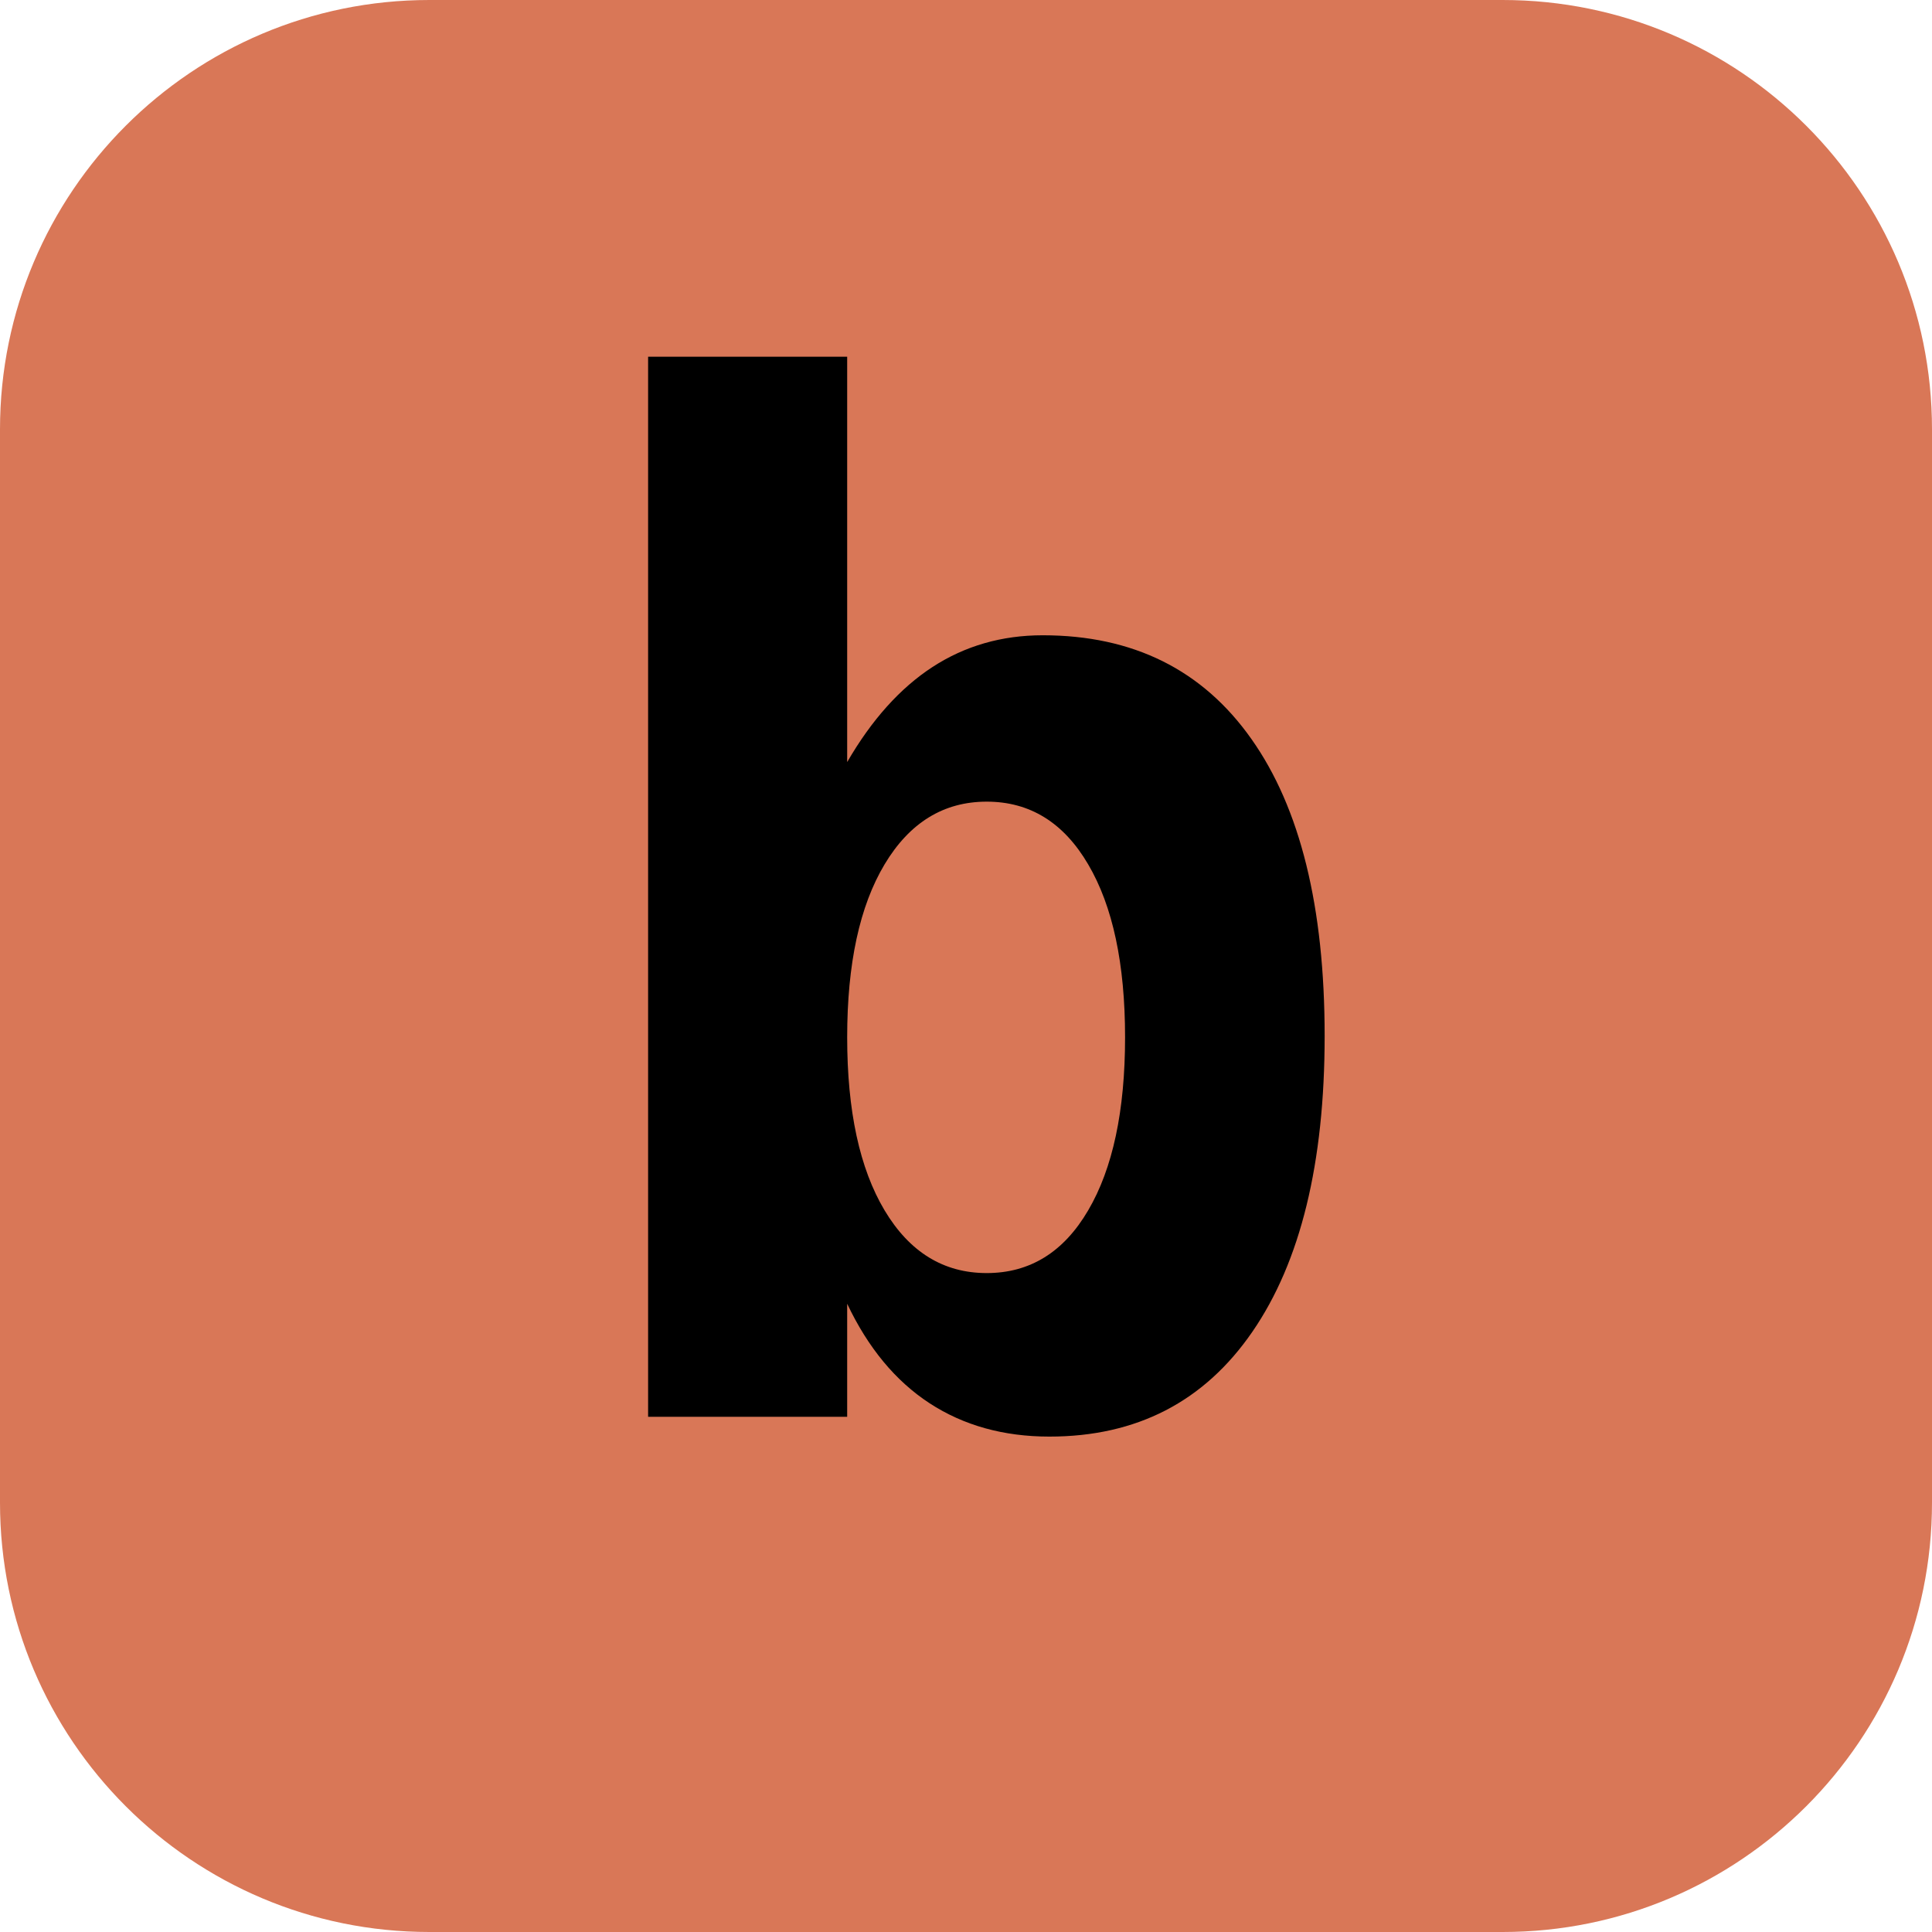
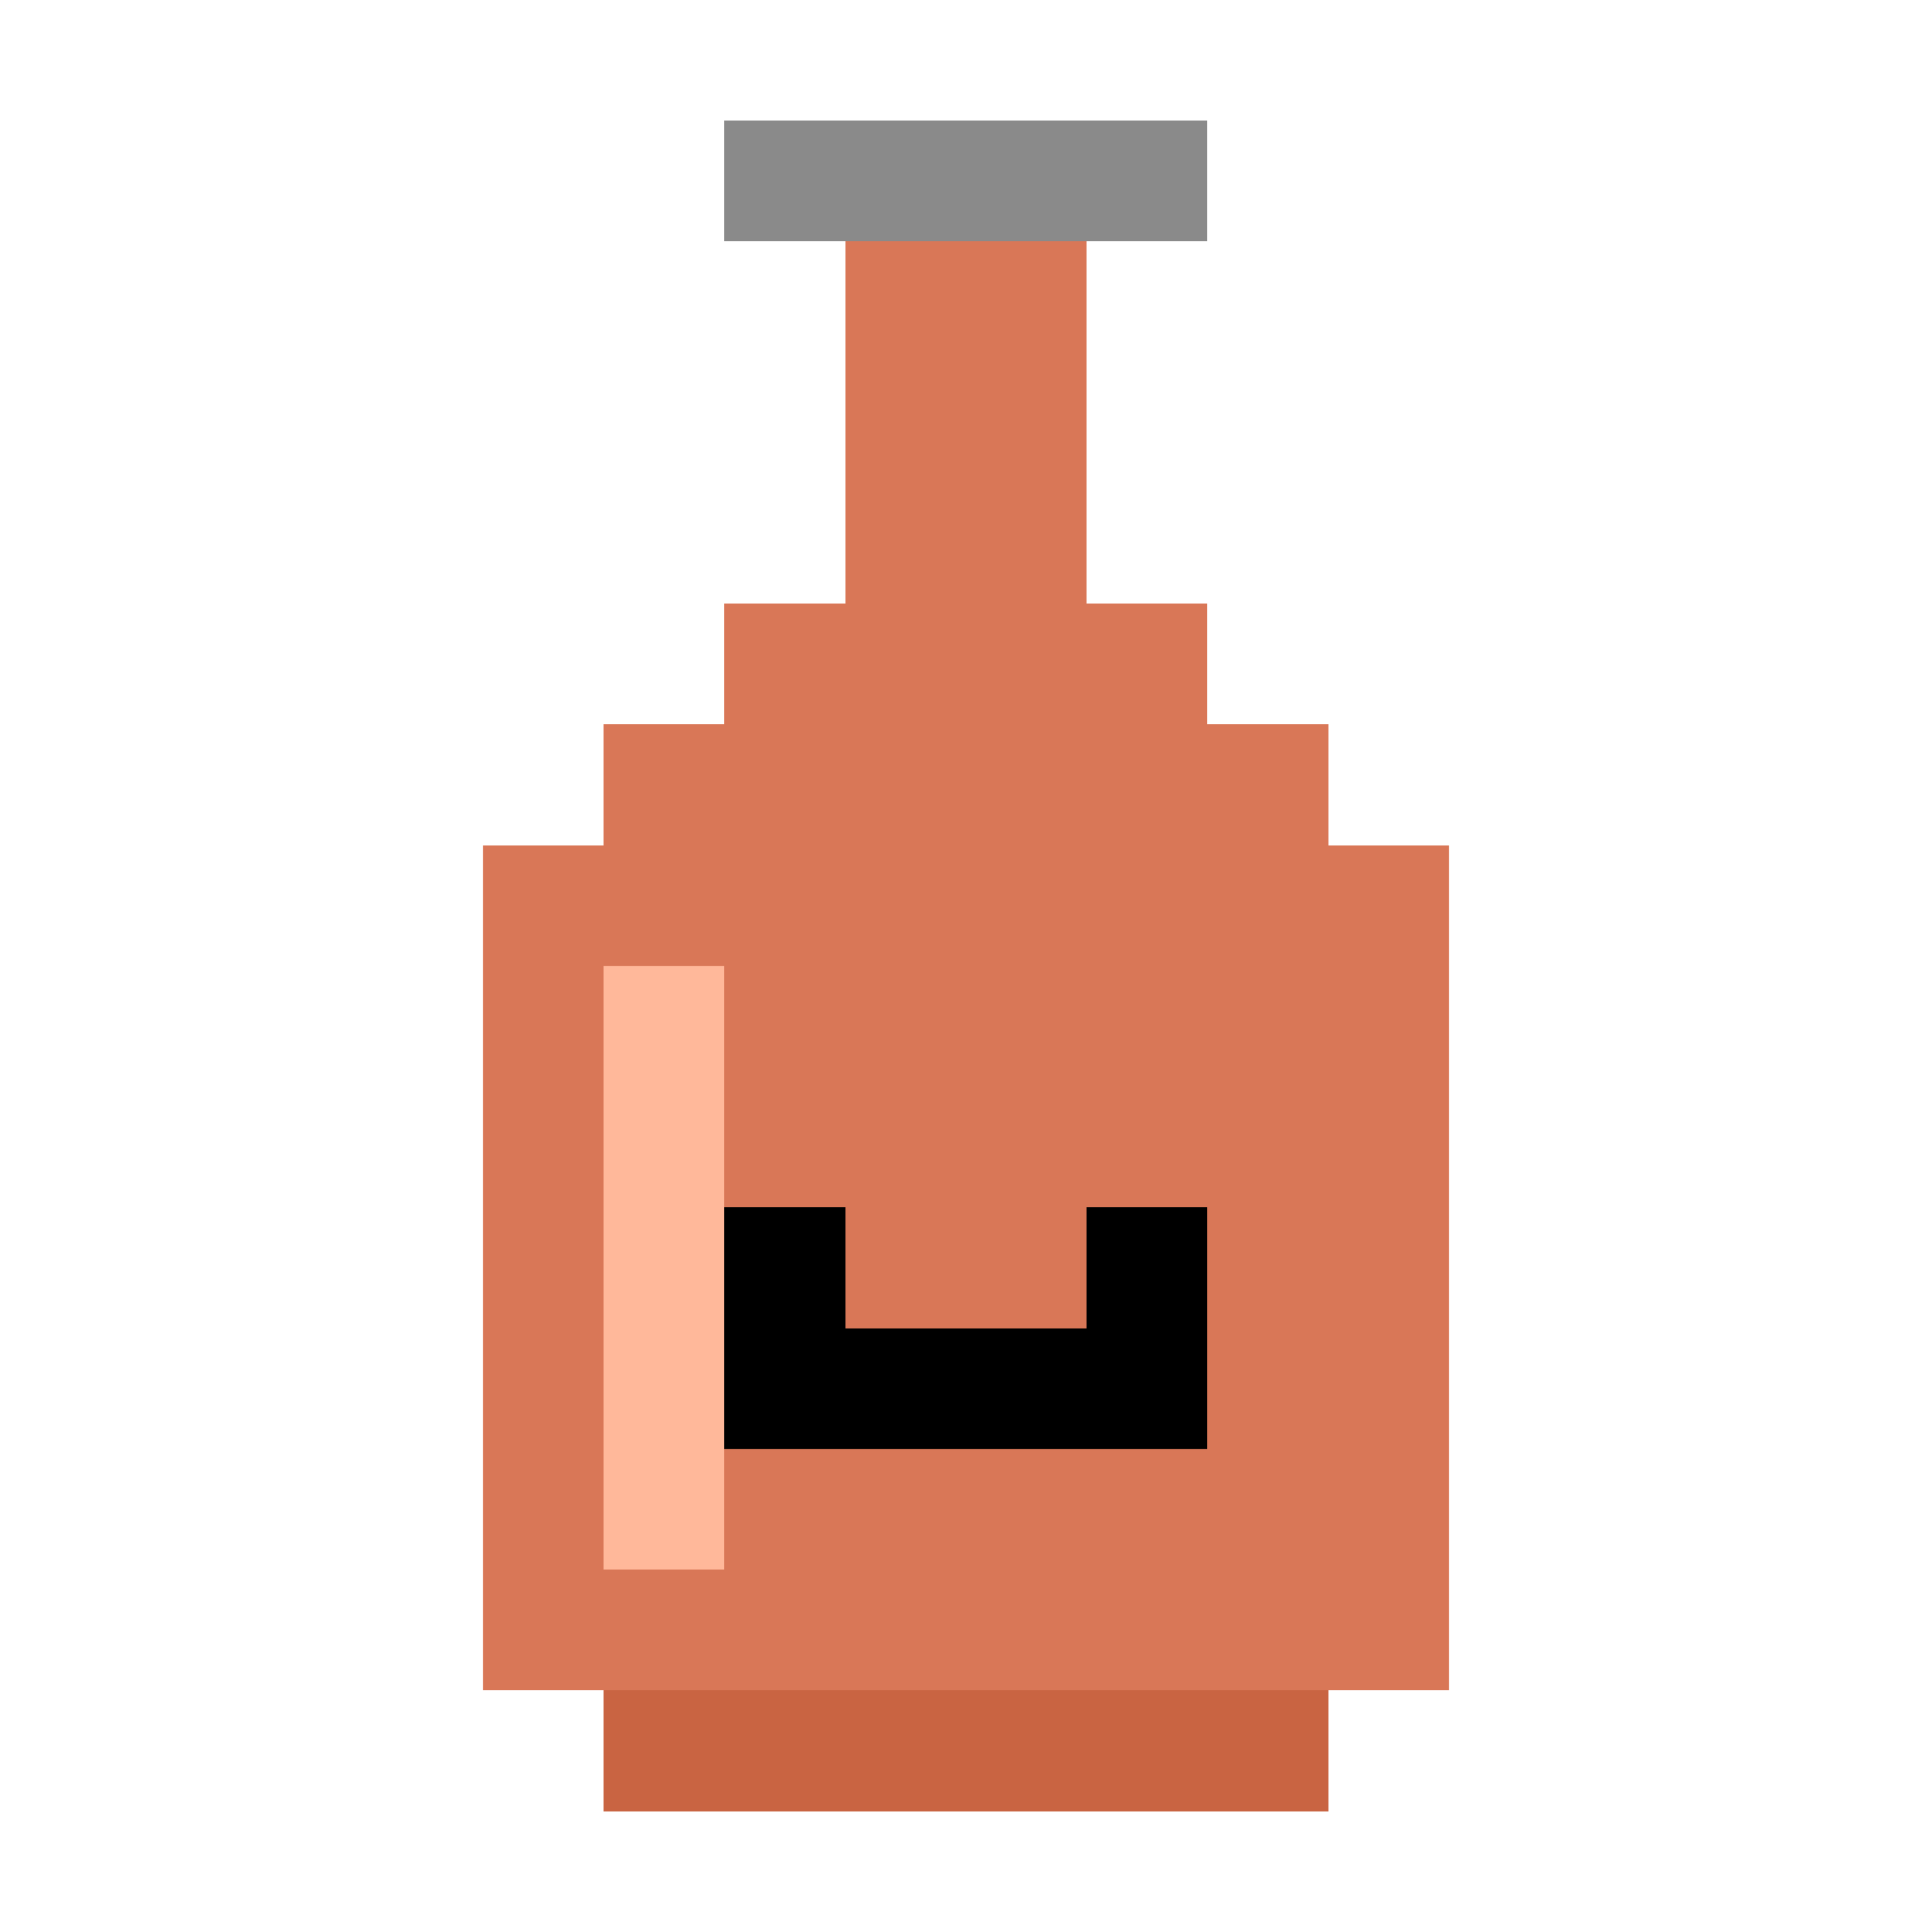
- <svg xmlns="http://www.w3.org/2000/svg" viewBox="0 0 180 180">
-   <rect x="0" y="0" width="180" height="180" rx="40" fill="#d97757" />
-   <text x="90" y="132" font-family="ui-monospace, SF Mono, Menlo, Monaco, monospace" font-size="130" font-weight="700" fill="#000000" text-anchor="middle">b</text>
+ <svg xmlns="http://www.w3.org/2000/svg" viewBox="0 0 16 16" shape-rendering="crispEdges" width="180" height="180">
+   <rect x="6" y="1" width="4" height="1" fill="#8a8a8a" />
+   <rect x="7" y="2" width="2" height="3" fill="#d97757" />
+   <rect x="6" y="5" width="4" height="1" fill="#d97757" />
+   <rect x="5" y="6" width="6" height="1" fill="#d97757" />
+   <rect x="4" y="7" width="8" height="7" fill="#d97757" />
+   <rect x="5" y="14" width="6" height="1" fill="#c96442" />
+   <rect x="5" y="8" width="1" height="5" fill="#ffb89a" />
+   <rect x="6" y="10" width="4" height="2" fill="#000000" />
+   <rect x="7" y="10" width="2" height="1" fill="#d97757" />
</svg>
